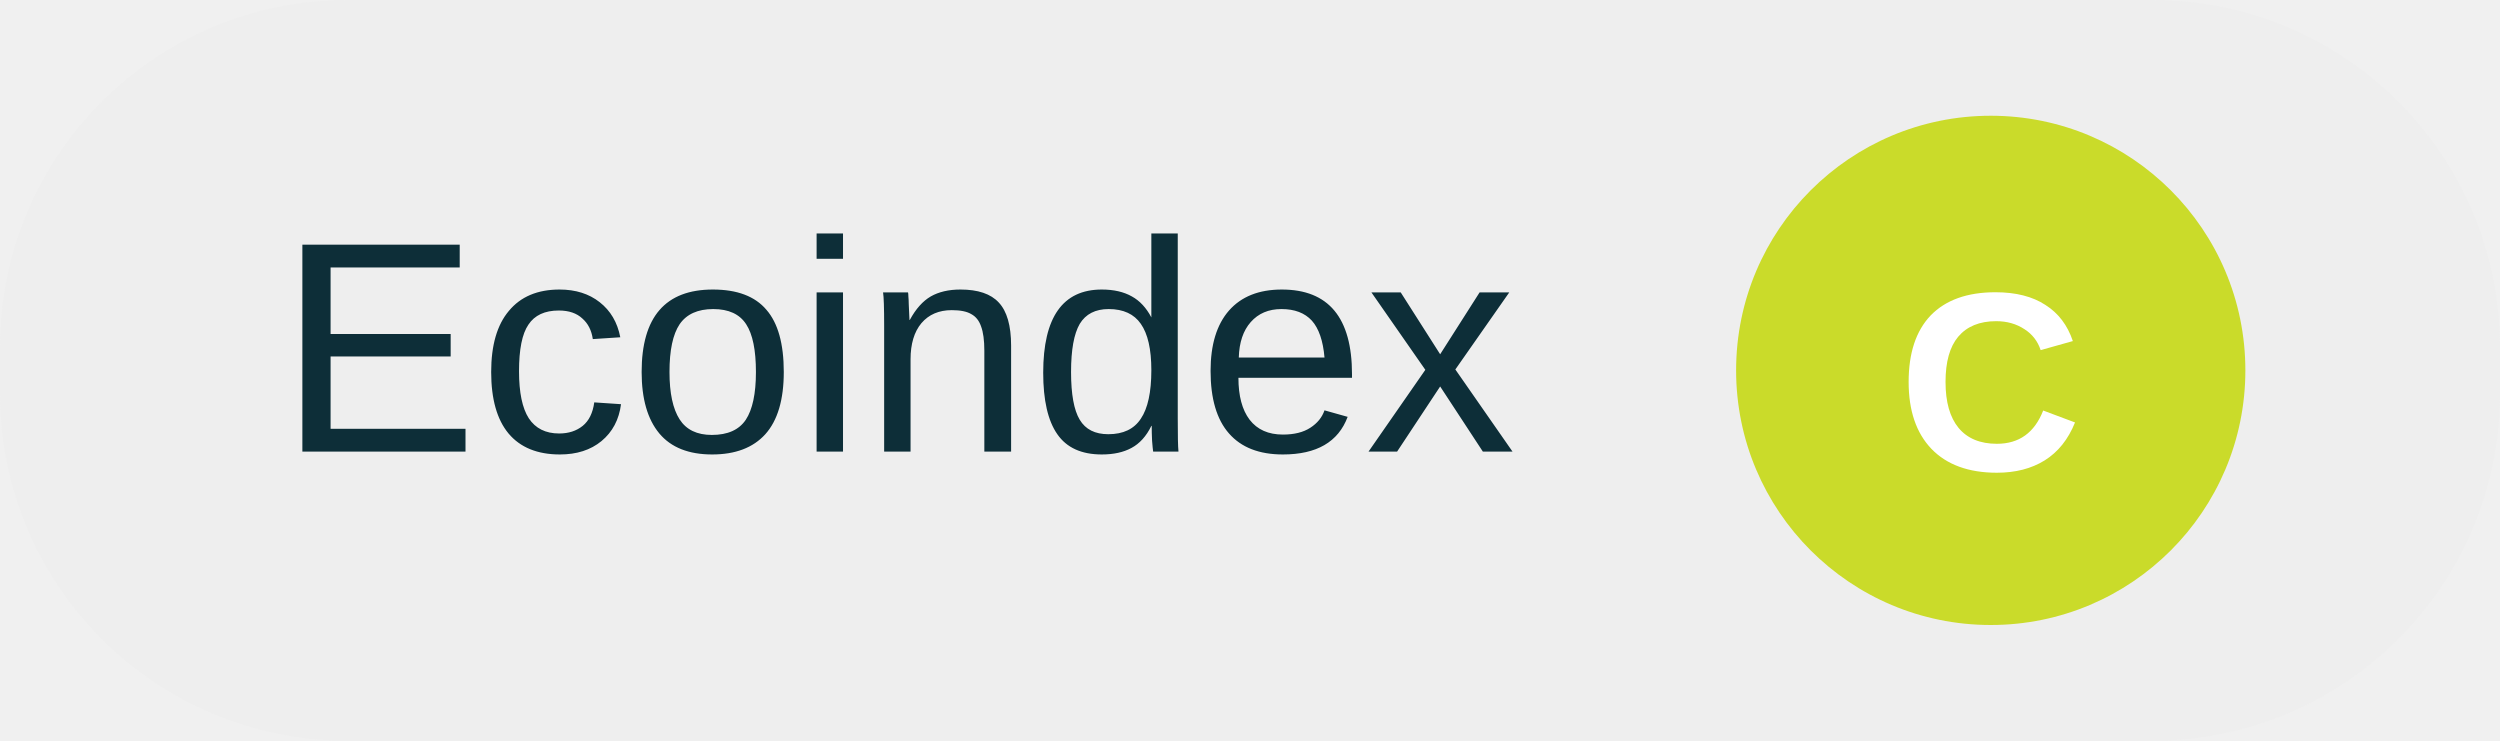
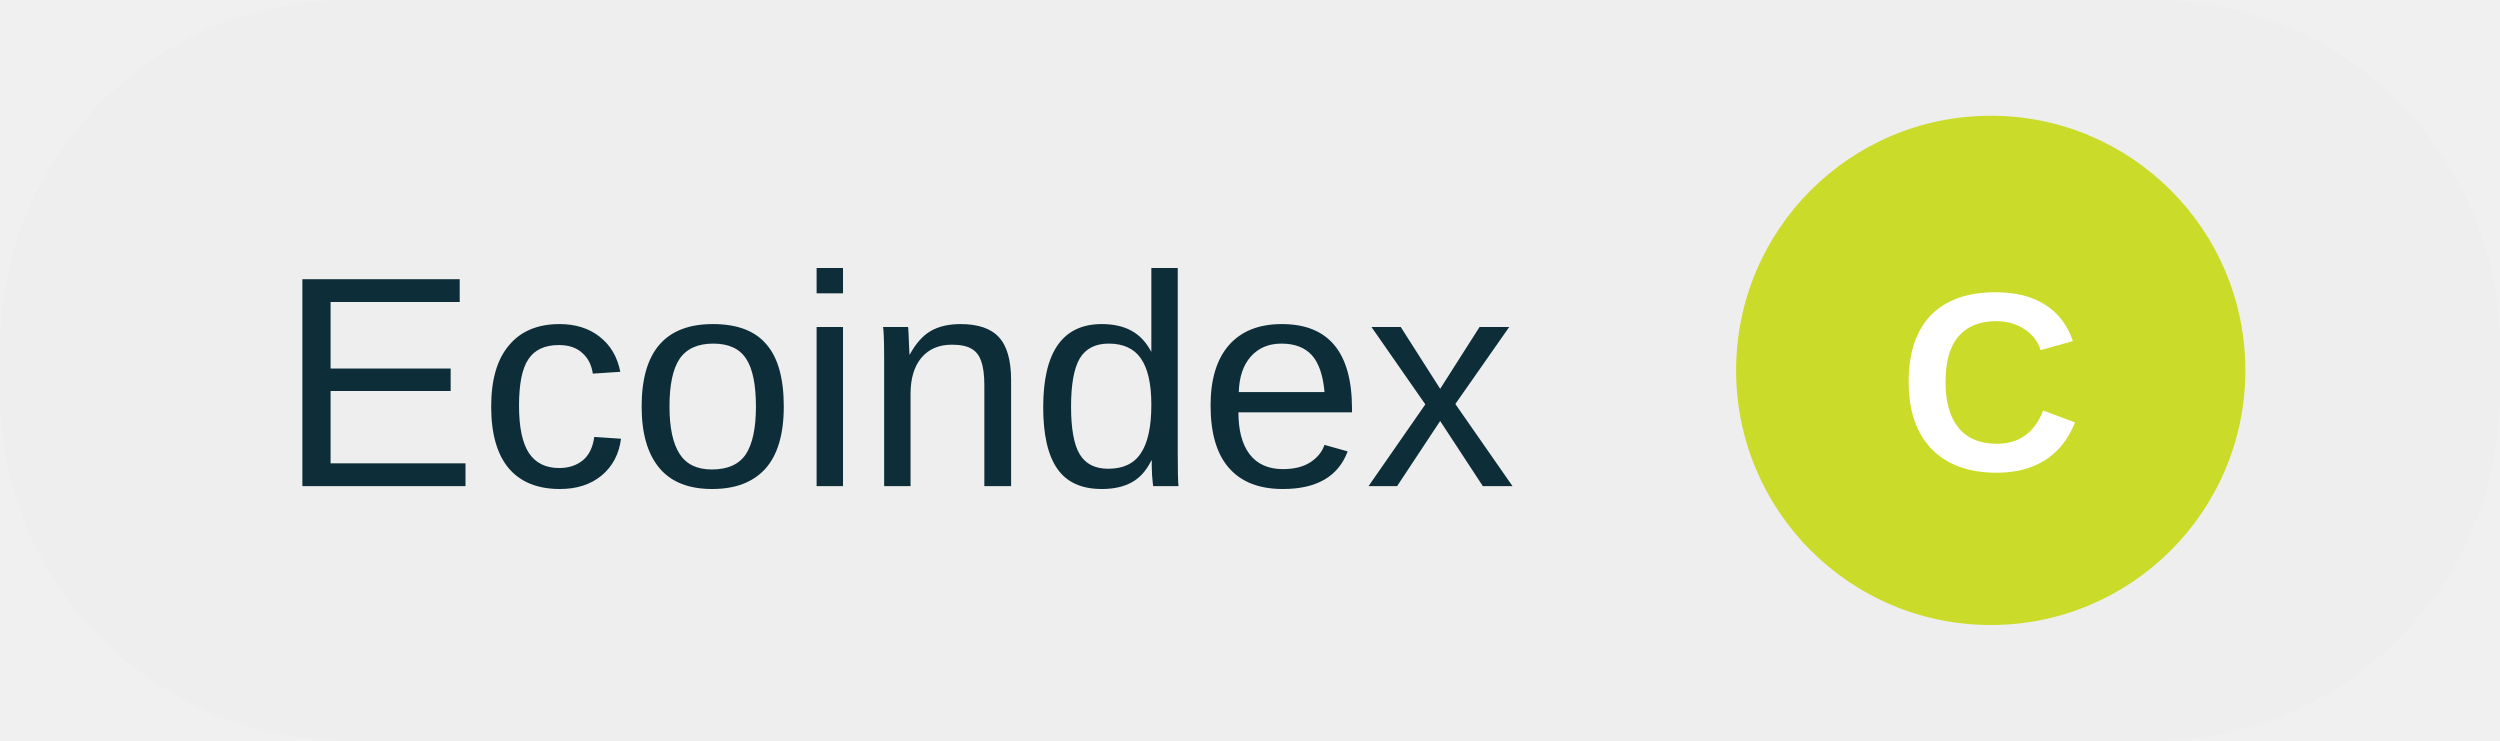
<svg xmlns="http://www.w3.org/2000/svg" width="108" height="32" viewBox="0 0 108 32" fill="none">
  <g clip-path="url(#clip0_125_738)">
    <rect width="108" height="32" rx="15" fill="#eee" />
    <text fill="#0d2e38" style="white-space: pre" font-family="Arial" font-size="13" letter-spacing="0">
-       <tspan x="12" y="19.507">Ecoindex</tspan>
+       <tspan x="12" y="21">Ecoindex</tspan>
    </text>
    <circle cx="86" cy="16" r="11" fill="#cadb2a" />
    <text fill="#fff" style="white-space: pre" font-family="Arial" font-size="11" font-weight="bold" letter-spacing="0">
      <tspan x="82" y="20.314">C</tspan>
    </text>
  </g>
  <defs>
    <clipPath id="clip0_125_738">
      <rect width="108" height="32" fill="#fff" />
    </clipPath>
  </defs>
</svg>
